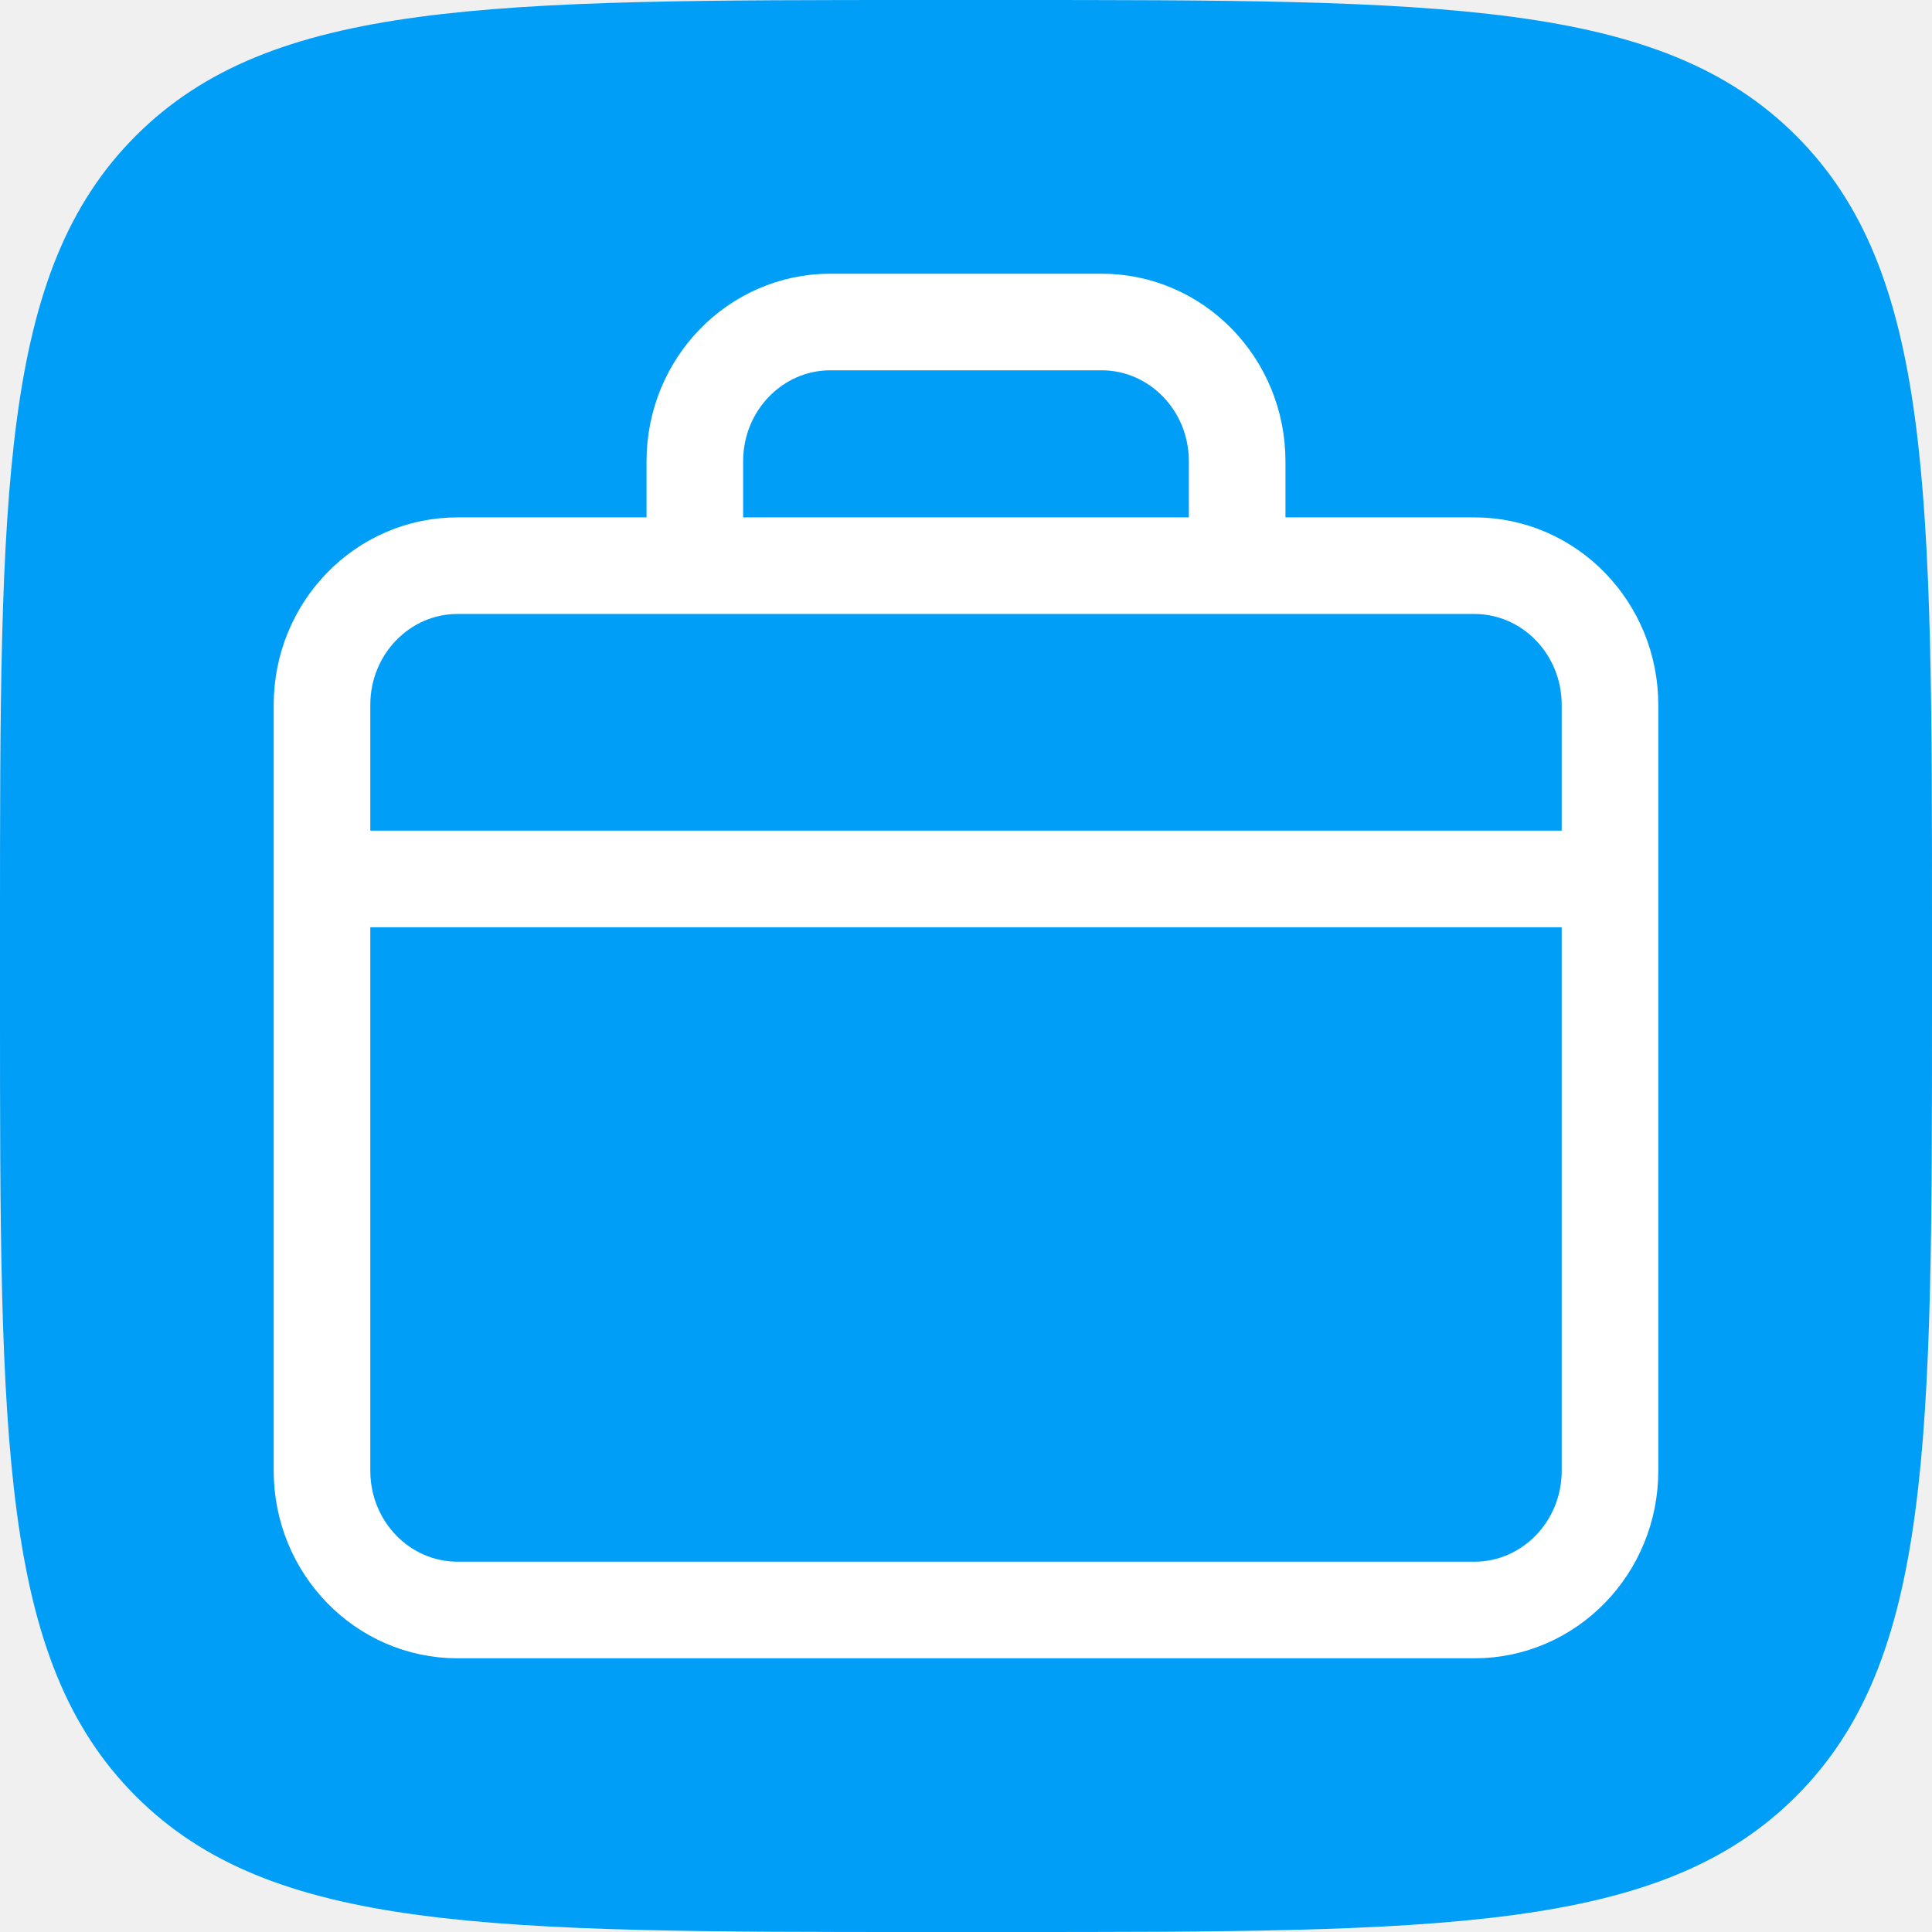
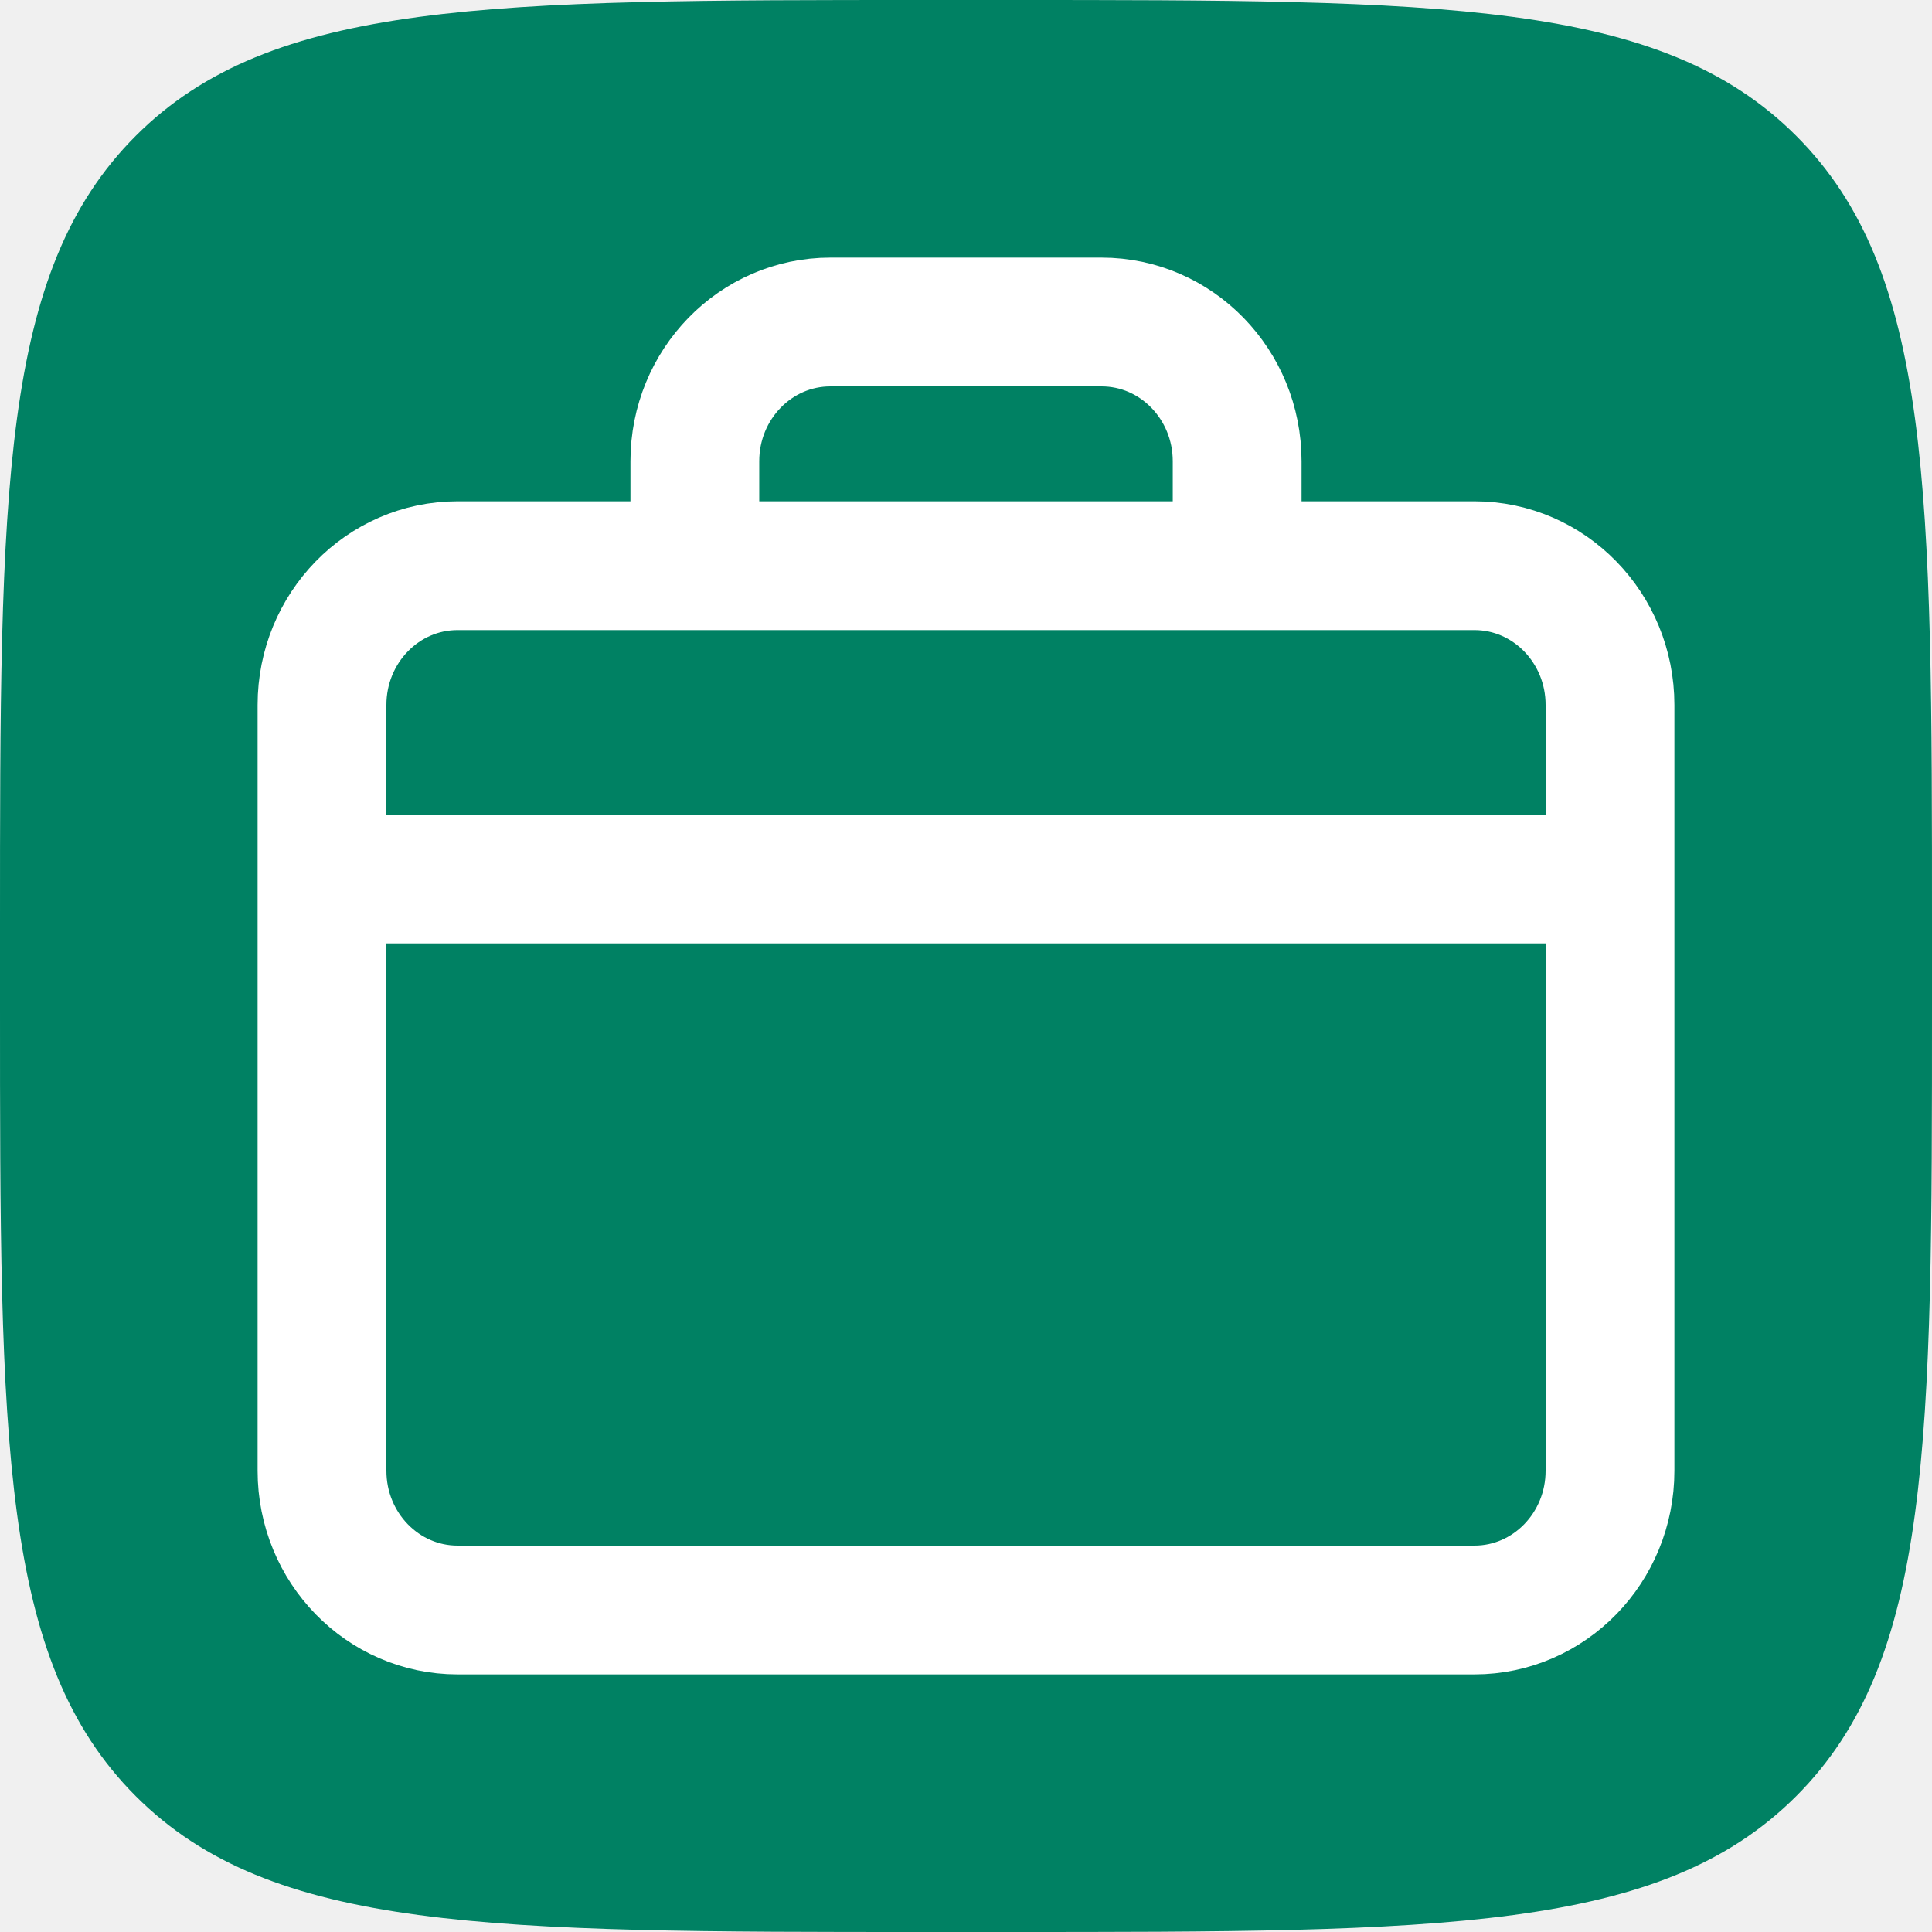
<svg xmlns="http://www.w3.org/2000/svg" width="120" height="120" viewBox="0 0 120 120" fill="none">
-   <path d="M0 57.6C0 30.447 0 16.871 8.435 8.435C16.871 0 30.447 0 57.6 0L62.4 0C89.553 0 103.129 0 111.565 8.435C120 16.871 120 30.447 120 57.6V62.4C120 89.553 120 103.129 111.565 111.565C103.129 120 89.553 120 62.4 120H57.6C30.447 120 16.871 120 8.435 111.565C0 103.129 0 89.553 0 62.4L0 57.6Z" fill="#009EF7" />
-   <path d="M20 54.595V91.351C20 96.128 23.77 100 28.421 100H91.579C96.23 100 100 96.128 100 91.351V54.595M20 54.595V43.784C20 39.007 23.77 35.135 28.421 35.135H43.158M20 54.595H100M100 54.595V43.784C100 39.007 96.23 35.135 91.579 35.135H76.842M43.158 35.135V28.649C43.158 23.872 46.928 20 51.579 20H68.421C73.072 20 76.842 23.872 76.842 28.649V35.135M43.158 35.135H76.842" stroke="white" stroke-width="6" />
+   <path d="M0 57.6C0 30.447 0 16.871 8.435 8.435C16.871 0 30.447 0 57.6 0L62.4 0C89.553 0 103.129 0 111.565 8.435C120 16.871 120 30.447 120 57.6V62.4C120 89.553 120 103.129 111.565 111.565C103.129 120 89.553 120 62.4 120H57.6C30.447 120 16.871 120 8.435 111.565C0 103.129 0 89.553 0 62.4L0 57.6Z" fill="#008163" />
+   <path d="M20 54.595V91.351C20 96.128 23.77 100 28.421 100H91.579C96.23 100 100 96.128 100 91.351V54.595M20 54.595V43.784C20 39.007 23.77 35.135 28.421 35.135H43.158M20 54.595H100M100 54.595V43.784C100 39.007 96.23 35.135 91.579 35.135H76.842M43.158 35.135V28.649C43.158 23.872 46.928 20 51.579 20H68.421C73.072 20 76.842 23.872 76.842 28.649V35.135M43.158 35.135H76.842" stroke="white" stroke-width="8" />
</svg>
